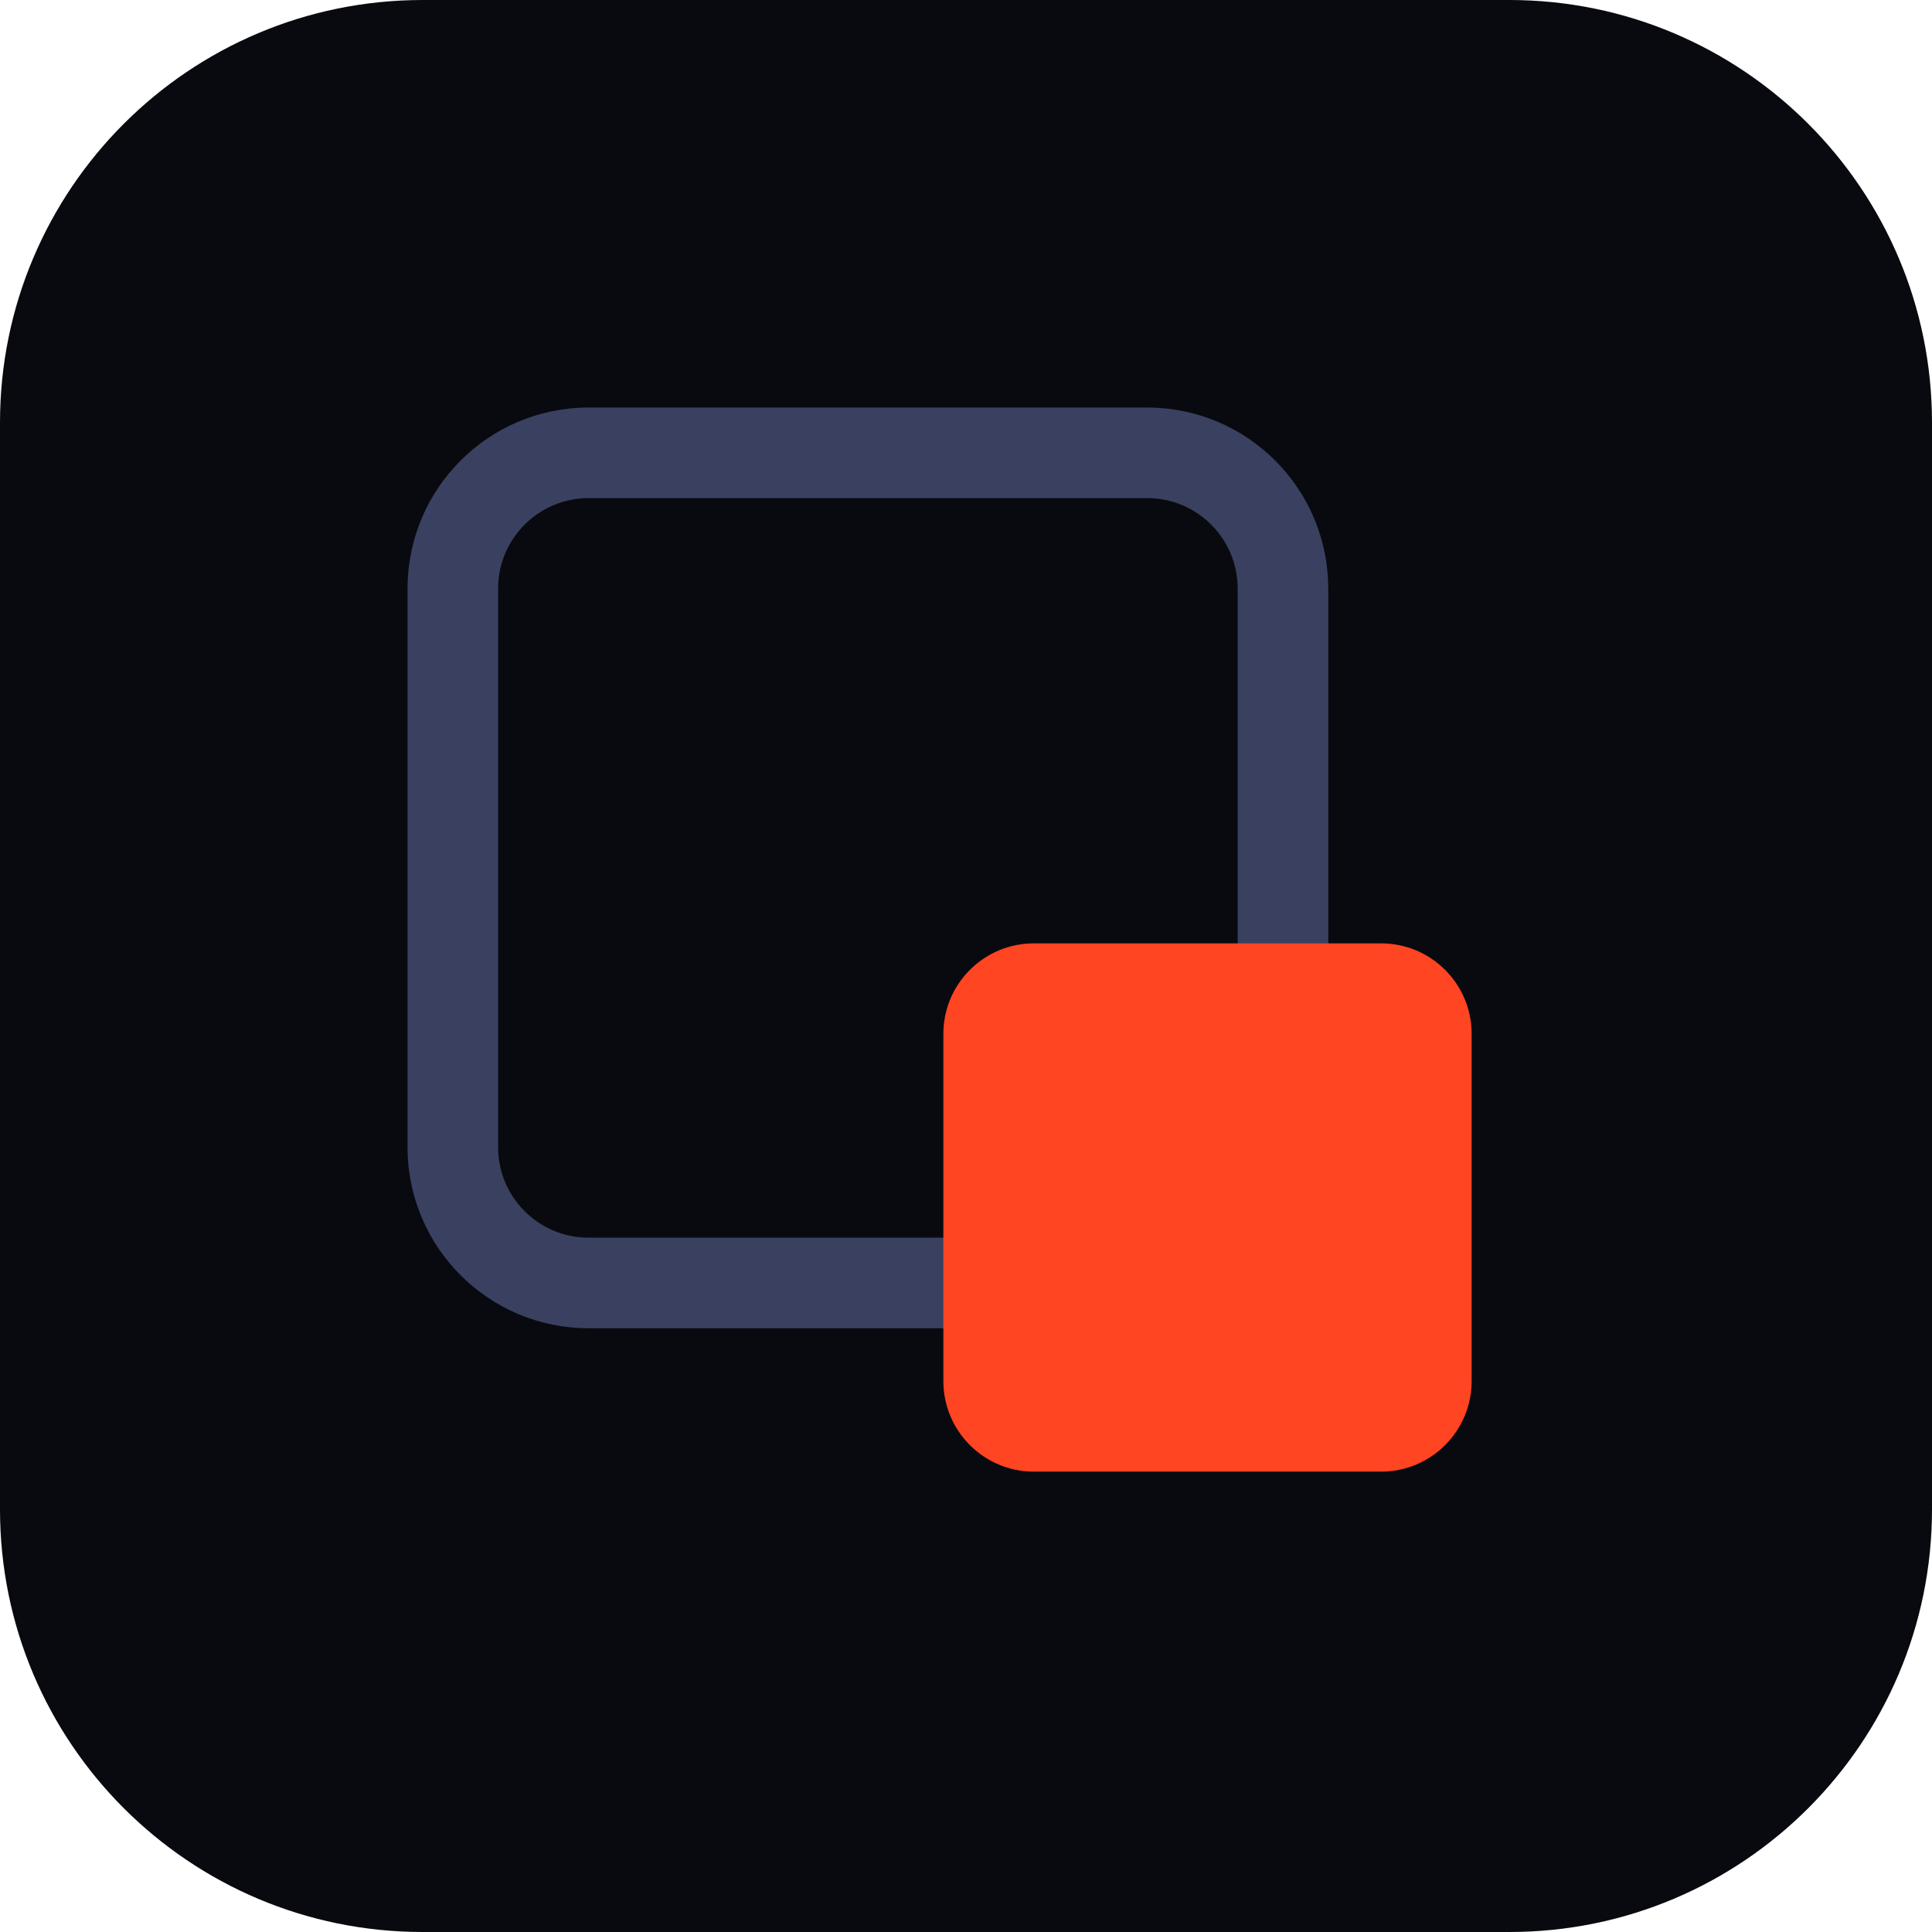
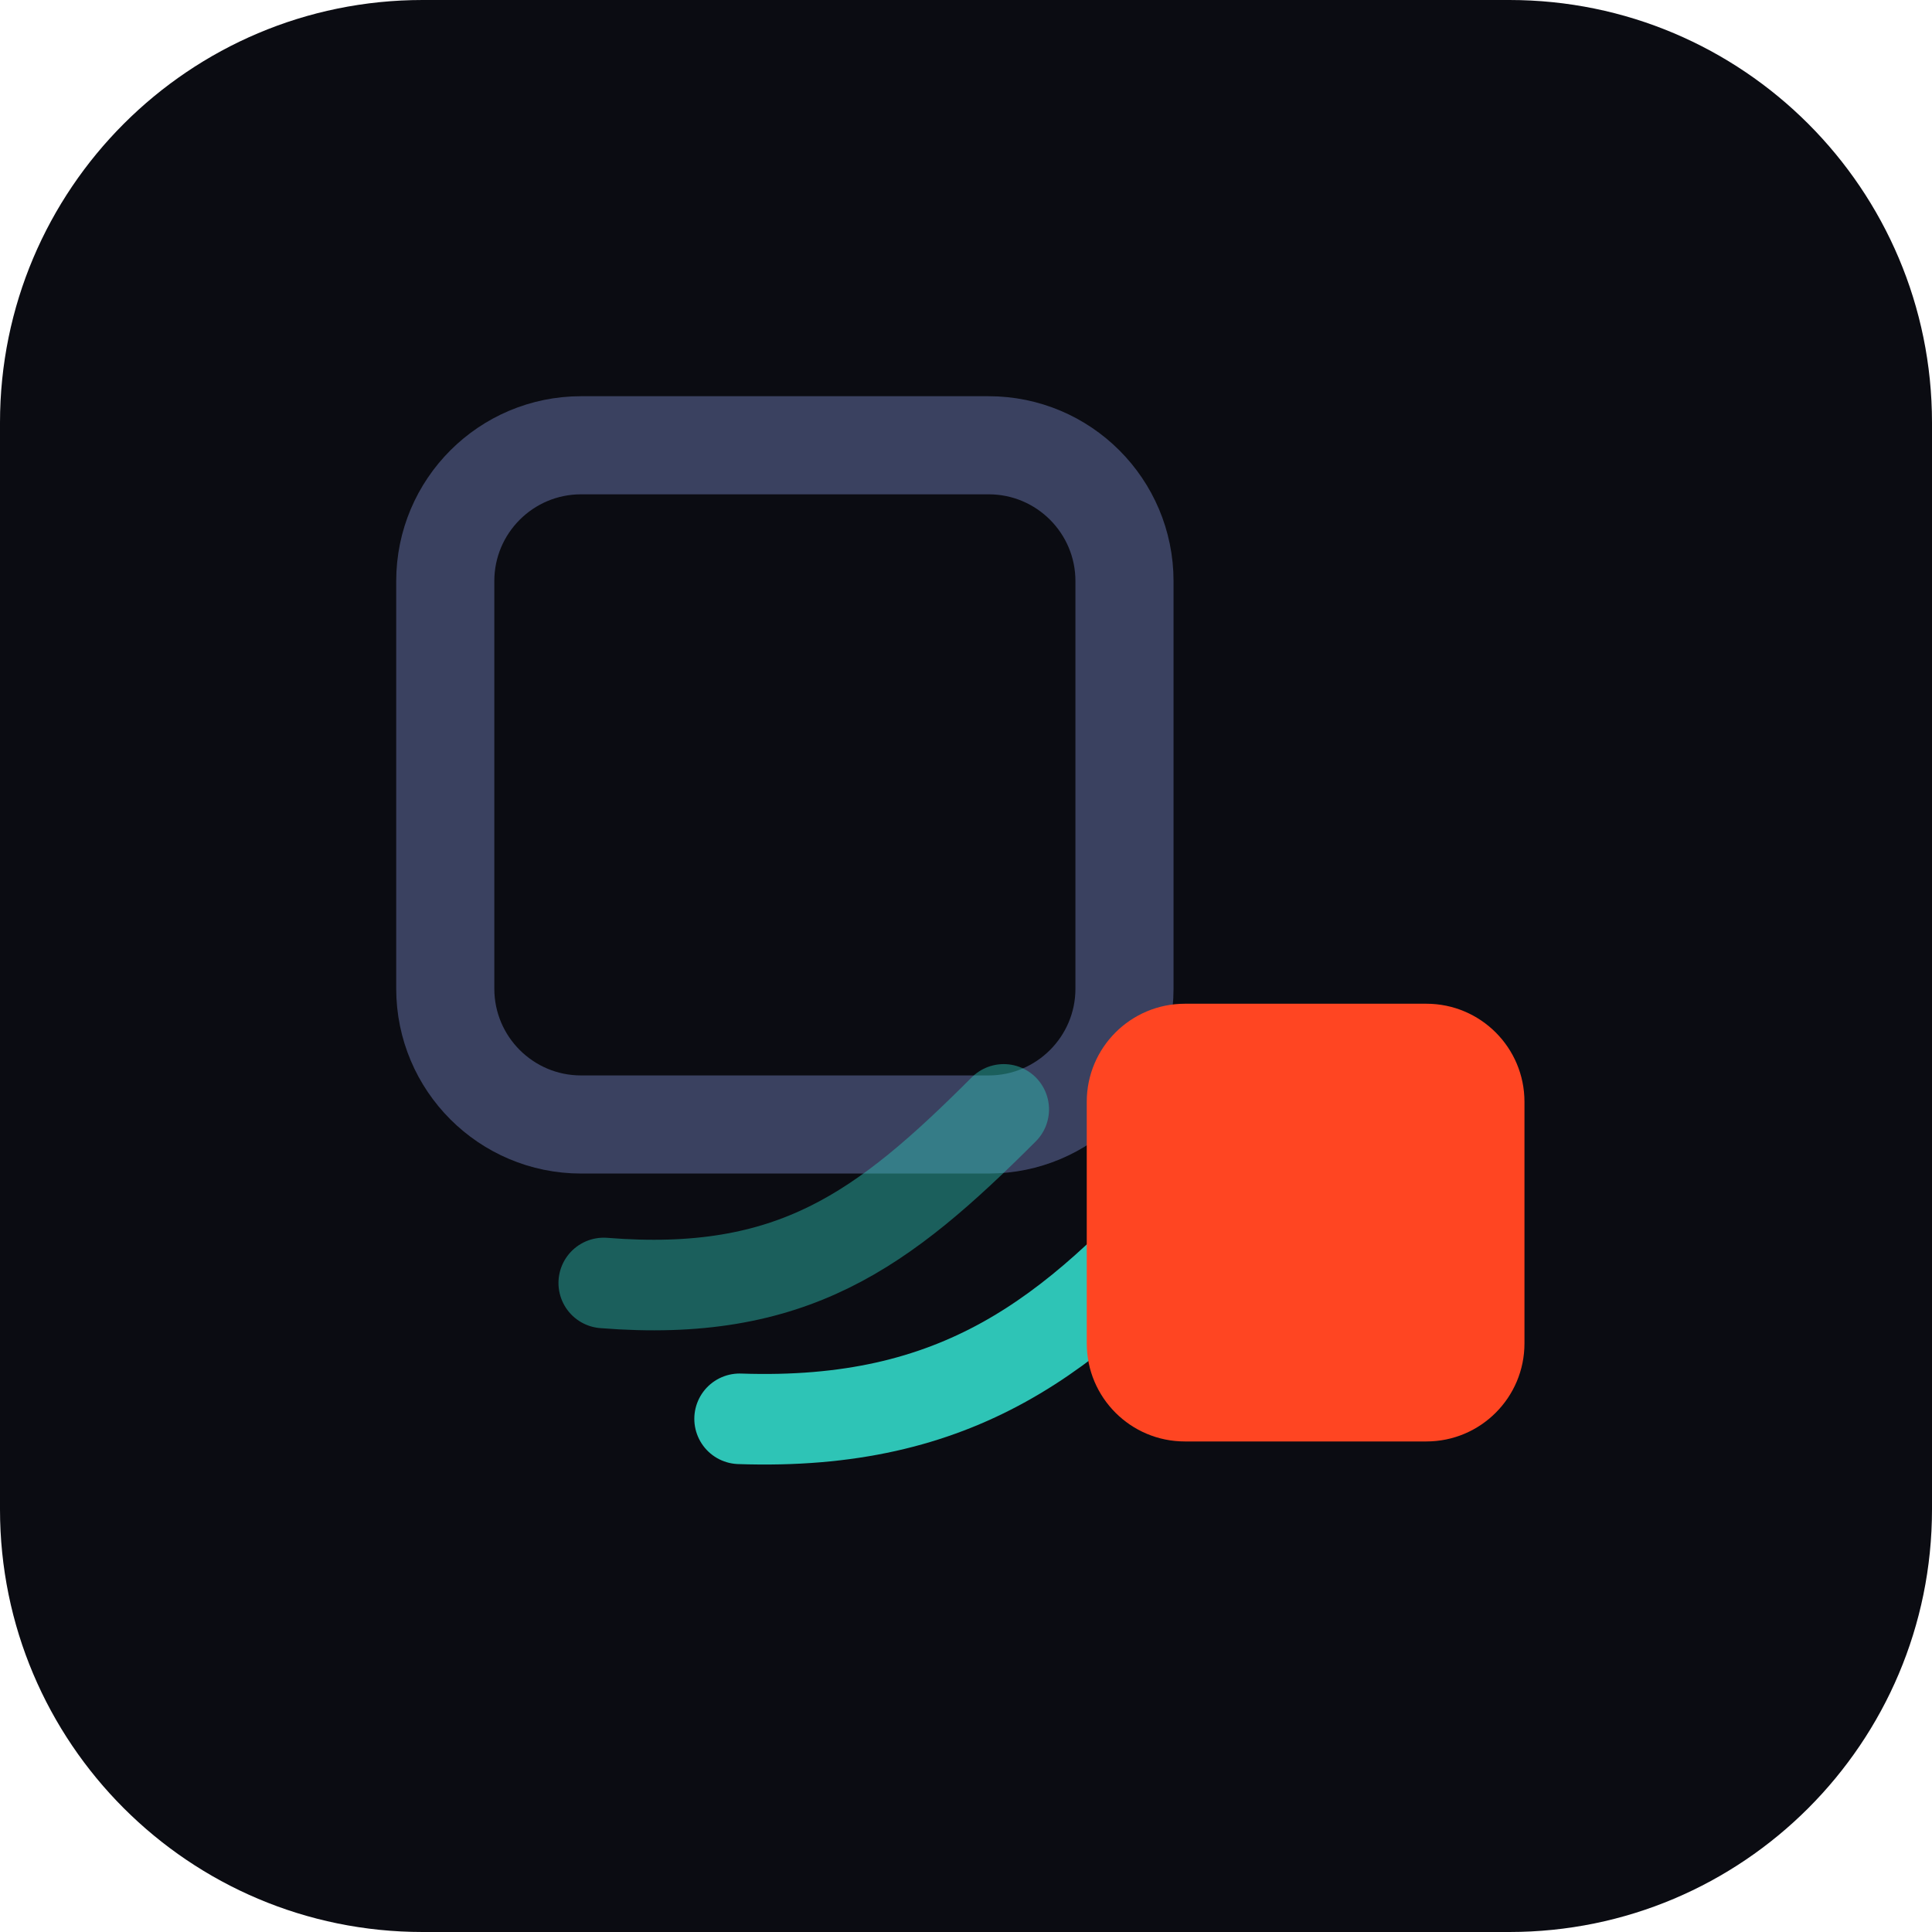
- <svg xmlns="http://www.w3.org/2000/svg" viewBox="0 0 512 512" width="512" height="512">
-   <rect width="512" height="512" rx="112" fill="#090a10" />
-   <rect x="120" y="120" width="220" height="220" rx="36" fill="none" stroke="#3a4160" stroke-width="24" />
-   <rect x="250" y="250" width="140" height="140" rx="24" fill="#ff4522" />
+ <svg xmlns="http://www.w3.org/2000/svg" viewBox="0 0 512 512" width="512" height="512" role="img" aria-label="DRIFT app icon — skid tile">
+   <rect width="512" height="512" rx="112" fill="#0b0c12" />
+   <rect x="118" y="118" width="180" height="180" rx="36" fill="none" stroke="#3a4160" stroke-width="26" />
+   <path d="M160 340c50 4 74-14 106-46" fill="none" stroke="#2ec4b6" stroke-width="24" stroke-linecap="round" opacity="0.45" />
+   <path d="M196 376c58 2 88-22 122-60" fill="none" stroke="#2ec4b6" stroke-width="24" stroke-linecap="round" />
+   <rect x="288" y="266" width="116" height="116" rx="26" fill="#ff4522" />
</svg>
